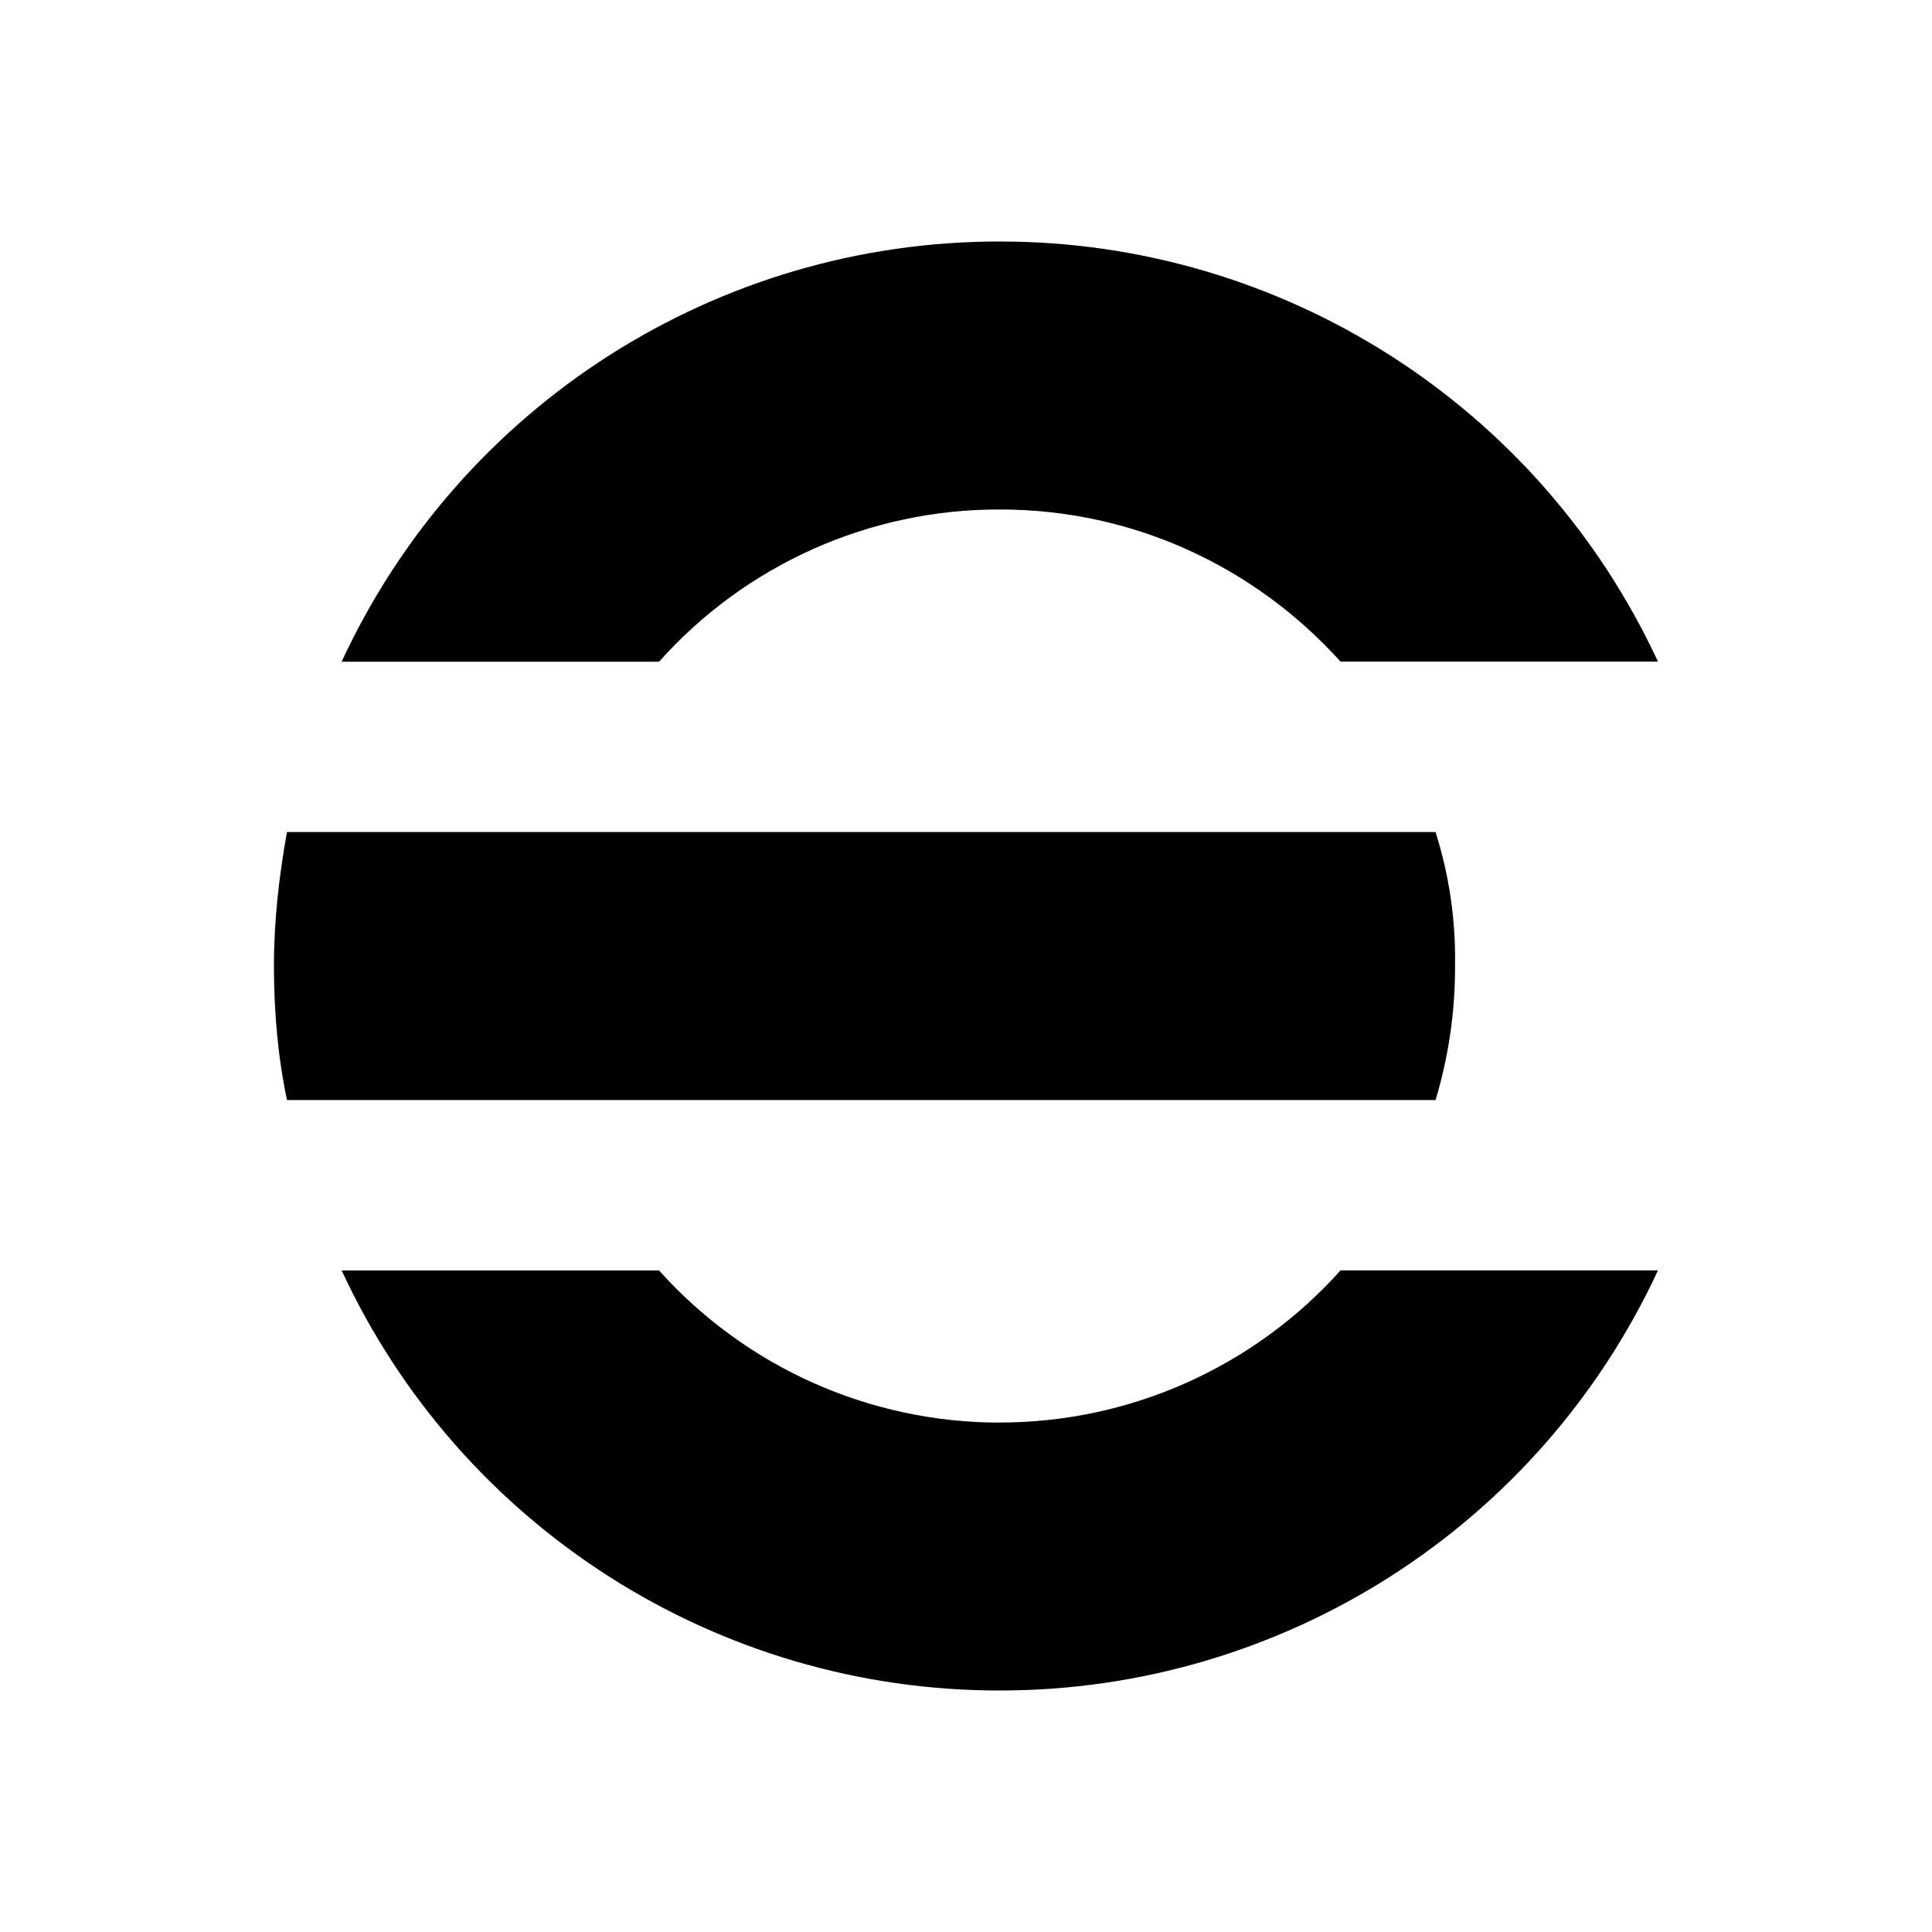
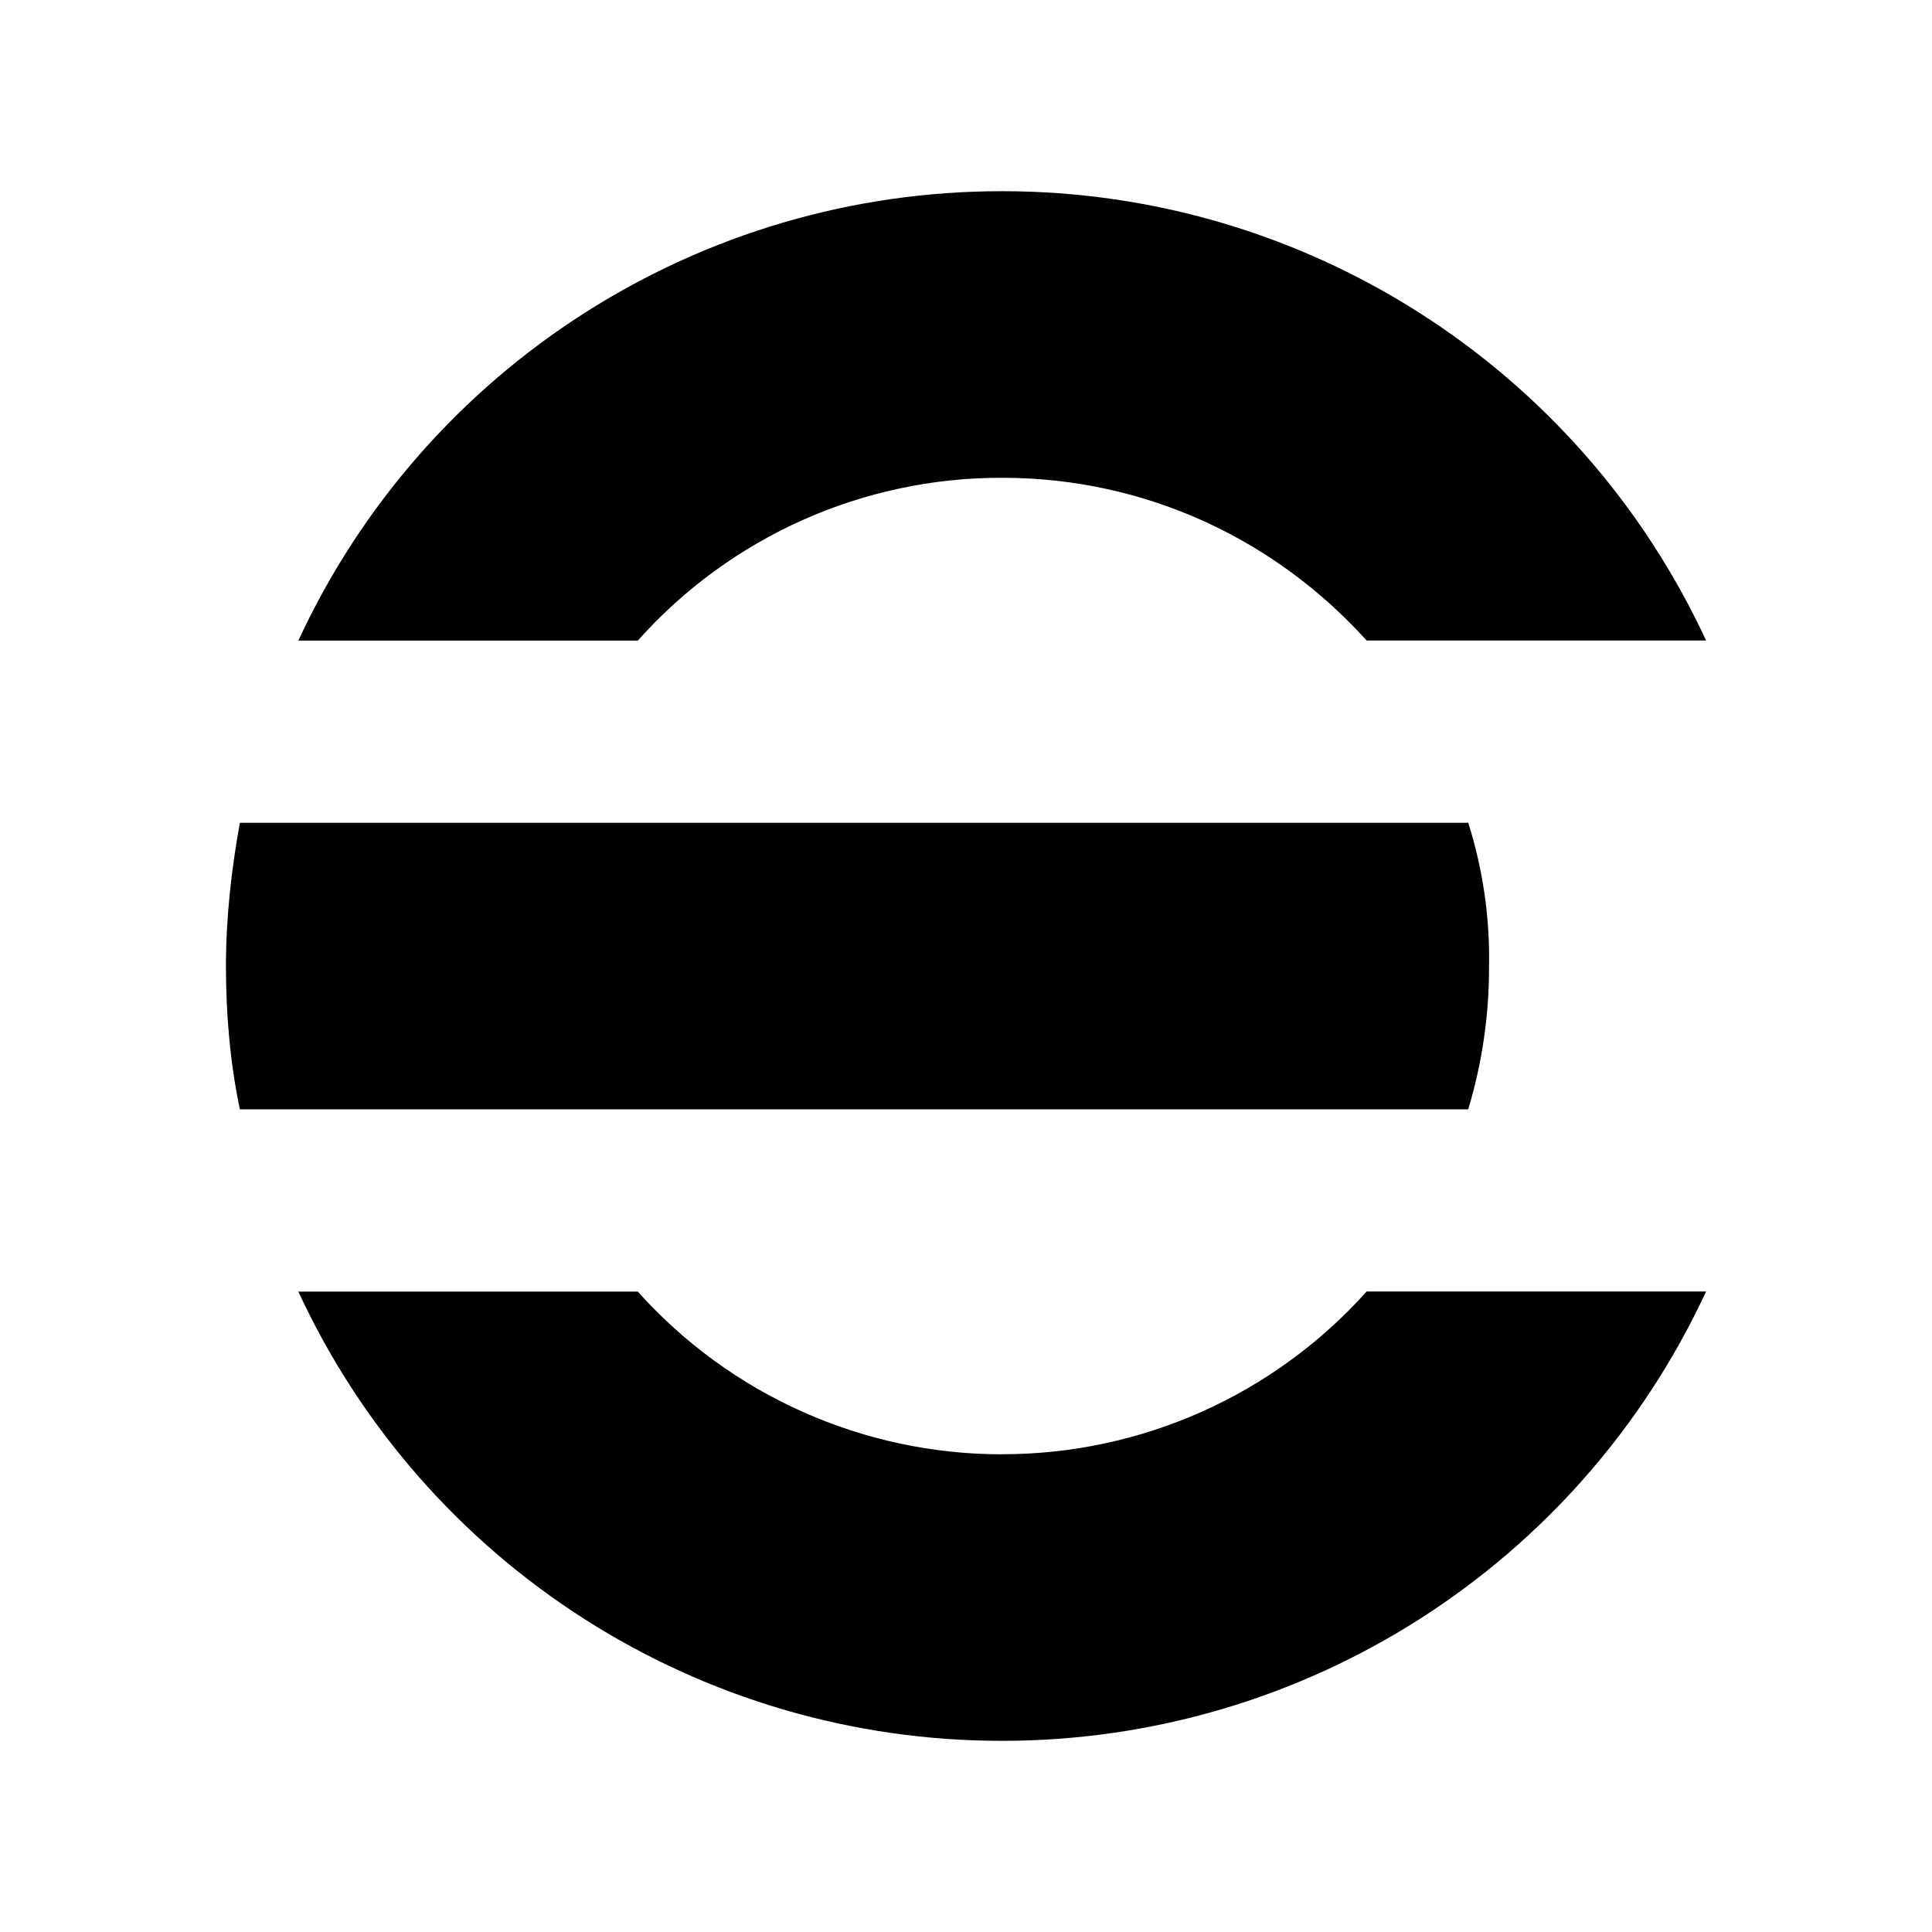
- <svg xmlns="http://www.w3.org/2000/svg" viewBox="0 0 24 24">
-   <path d="M17.833 10.336H3.565c-.097.533-.162 1.099-.162 1.664s.049 1.131.162 1.665h14.268A5.7 5.7 0 0 0 18.075 12a5.2 5.2 0 0 0-.242-1.664m-5.413 7.336a5.68 5.68 0 0 1-4.233-1.89H4.244A9 9 0 0 0 12.42 21a9.01 9.01 0 0 0 8.176-5.219h-3.943a5.68 5.68 0 0 1-4.233 1.89zm0-11.343c1.68 0 3.183.727 4.233 1.89h3.943A9.01 9.01 0 0 0 12.42 3a9 9 0 0 0-8.176 5.22h3.943a5.65 5.65 0 0 1 4.233-1.891" />
+ <svg xmlns="http://www.w3.org/2000/svg" viewBox="0 0 192 192">
+   <path d="M145.91 81.764H23.84c-.83 4.56-1.386 9.403-1.386 14.236s.42 9.676 1.386 14.245h122.07A48.767 48.767 0 0 0 147.98 96a44.489 44.489 0 0 0-2.07-14.236m-46.311 62.764a48.596 48.596 0 0 1-36.216-16.17H29.648a77 77 0 0 0 69.95 44.643 77.086 77.086 0 0 0 69.95-44.651h-33.735a48.596 48.596 0 0 1-36.216 16.17zm0-97.046c14.373 0 27.232 6.22 36.216 16.17h33.735A77.086 77.086 0 0 0 99.6 19.001a77 77 0 0 0-69.95 44.66h33.735a48.339 48.339 0 0 1 36.216-16.179" />
</svg>
